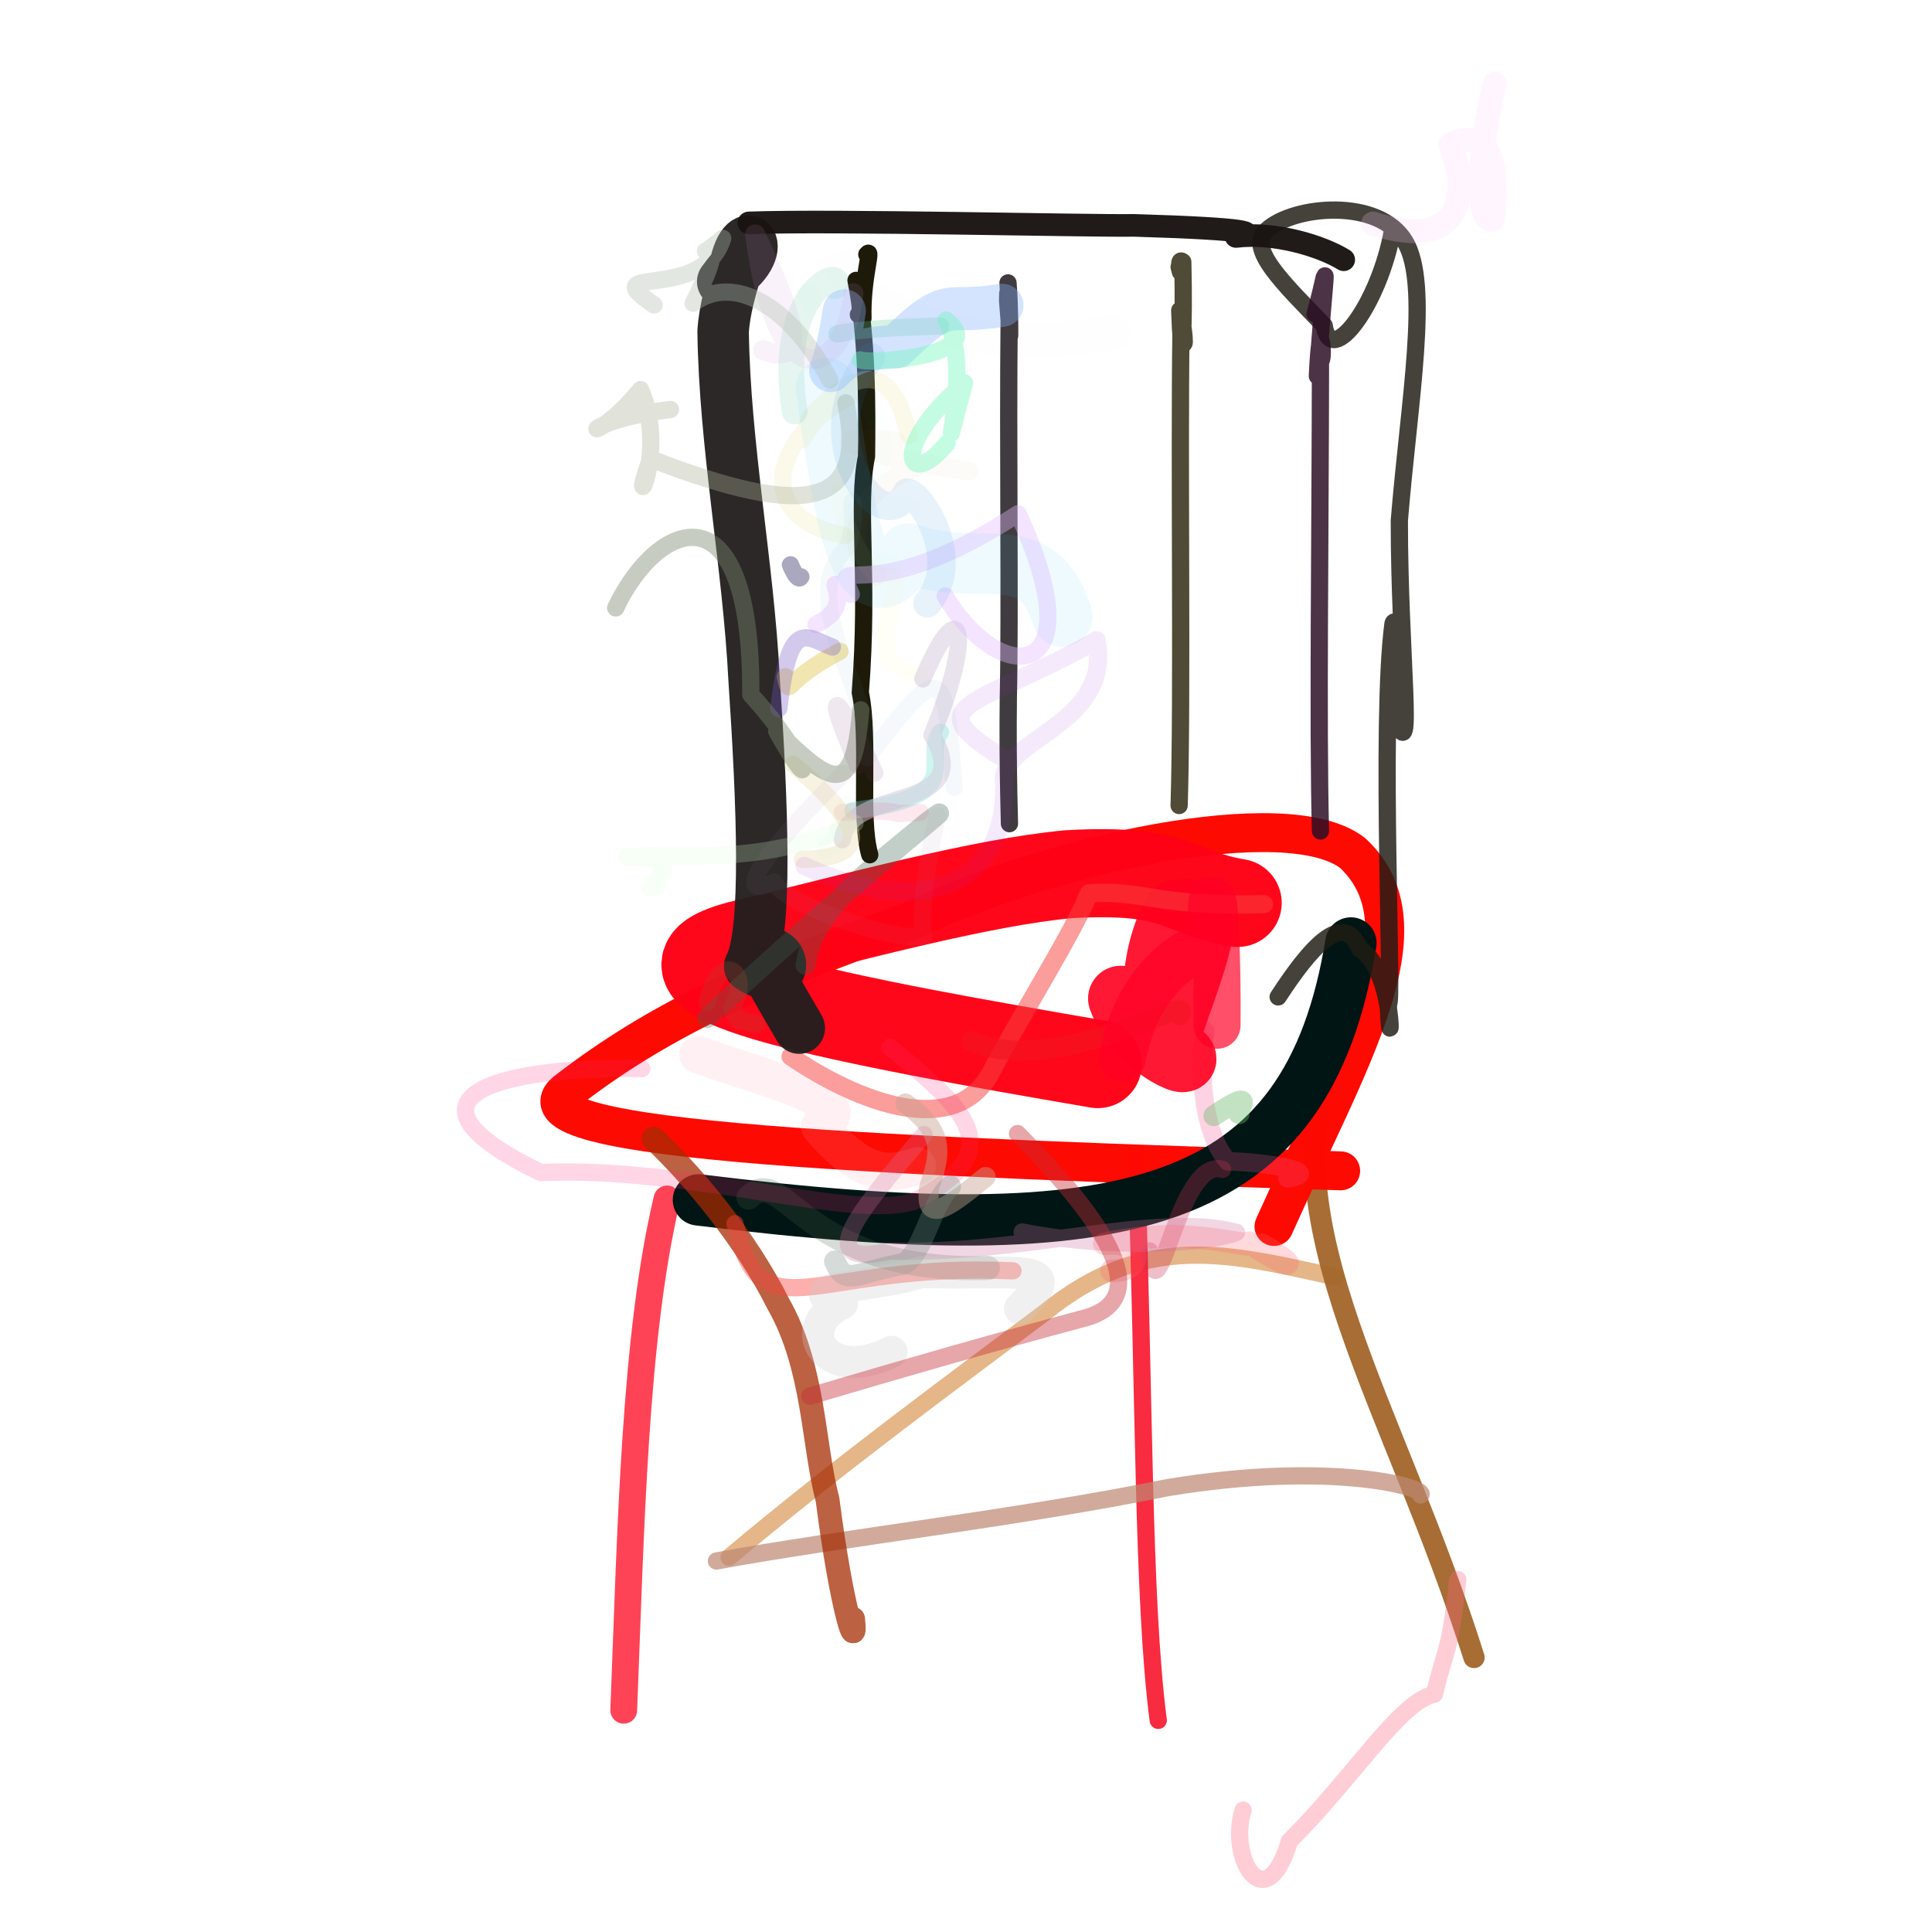
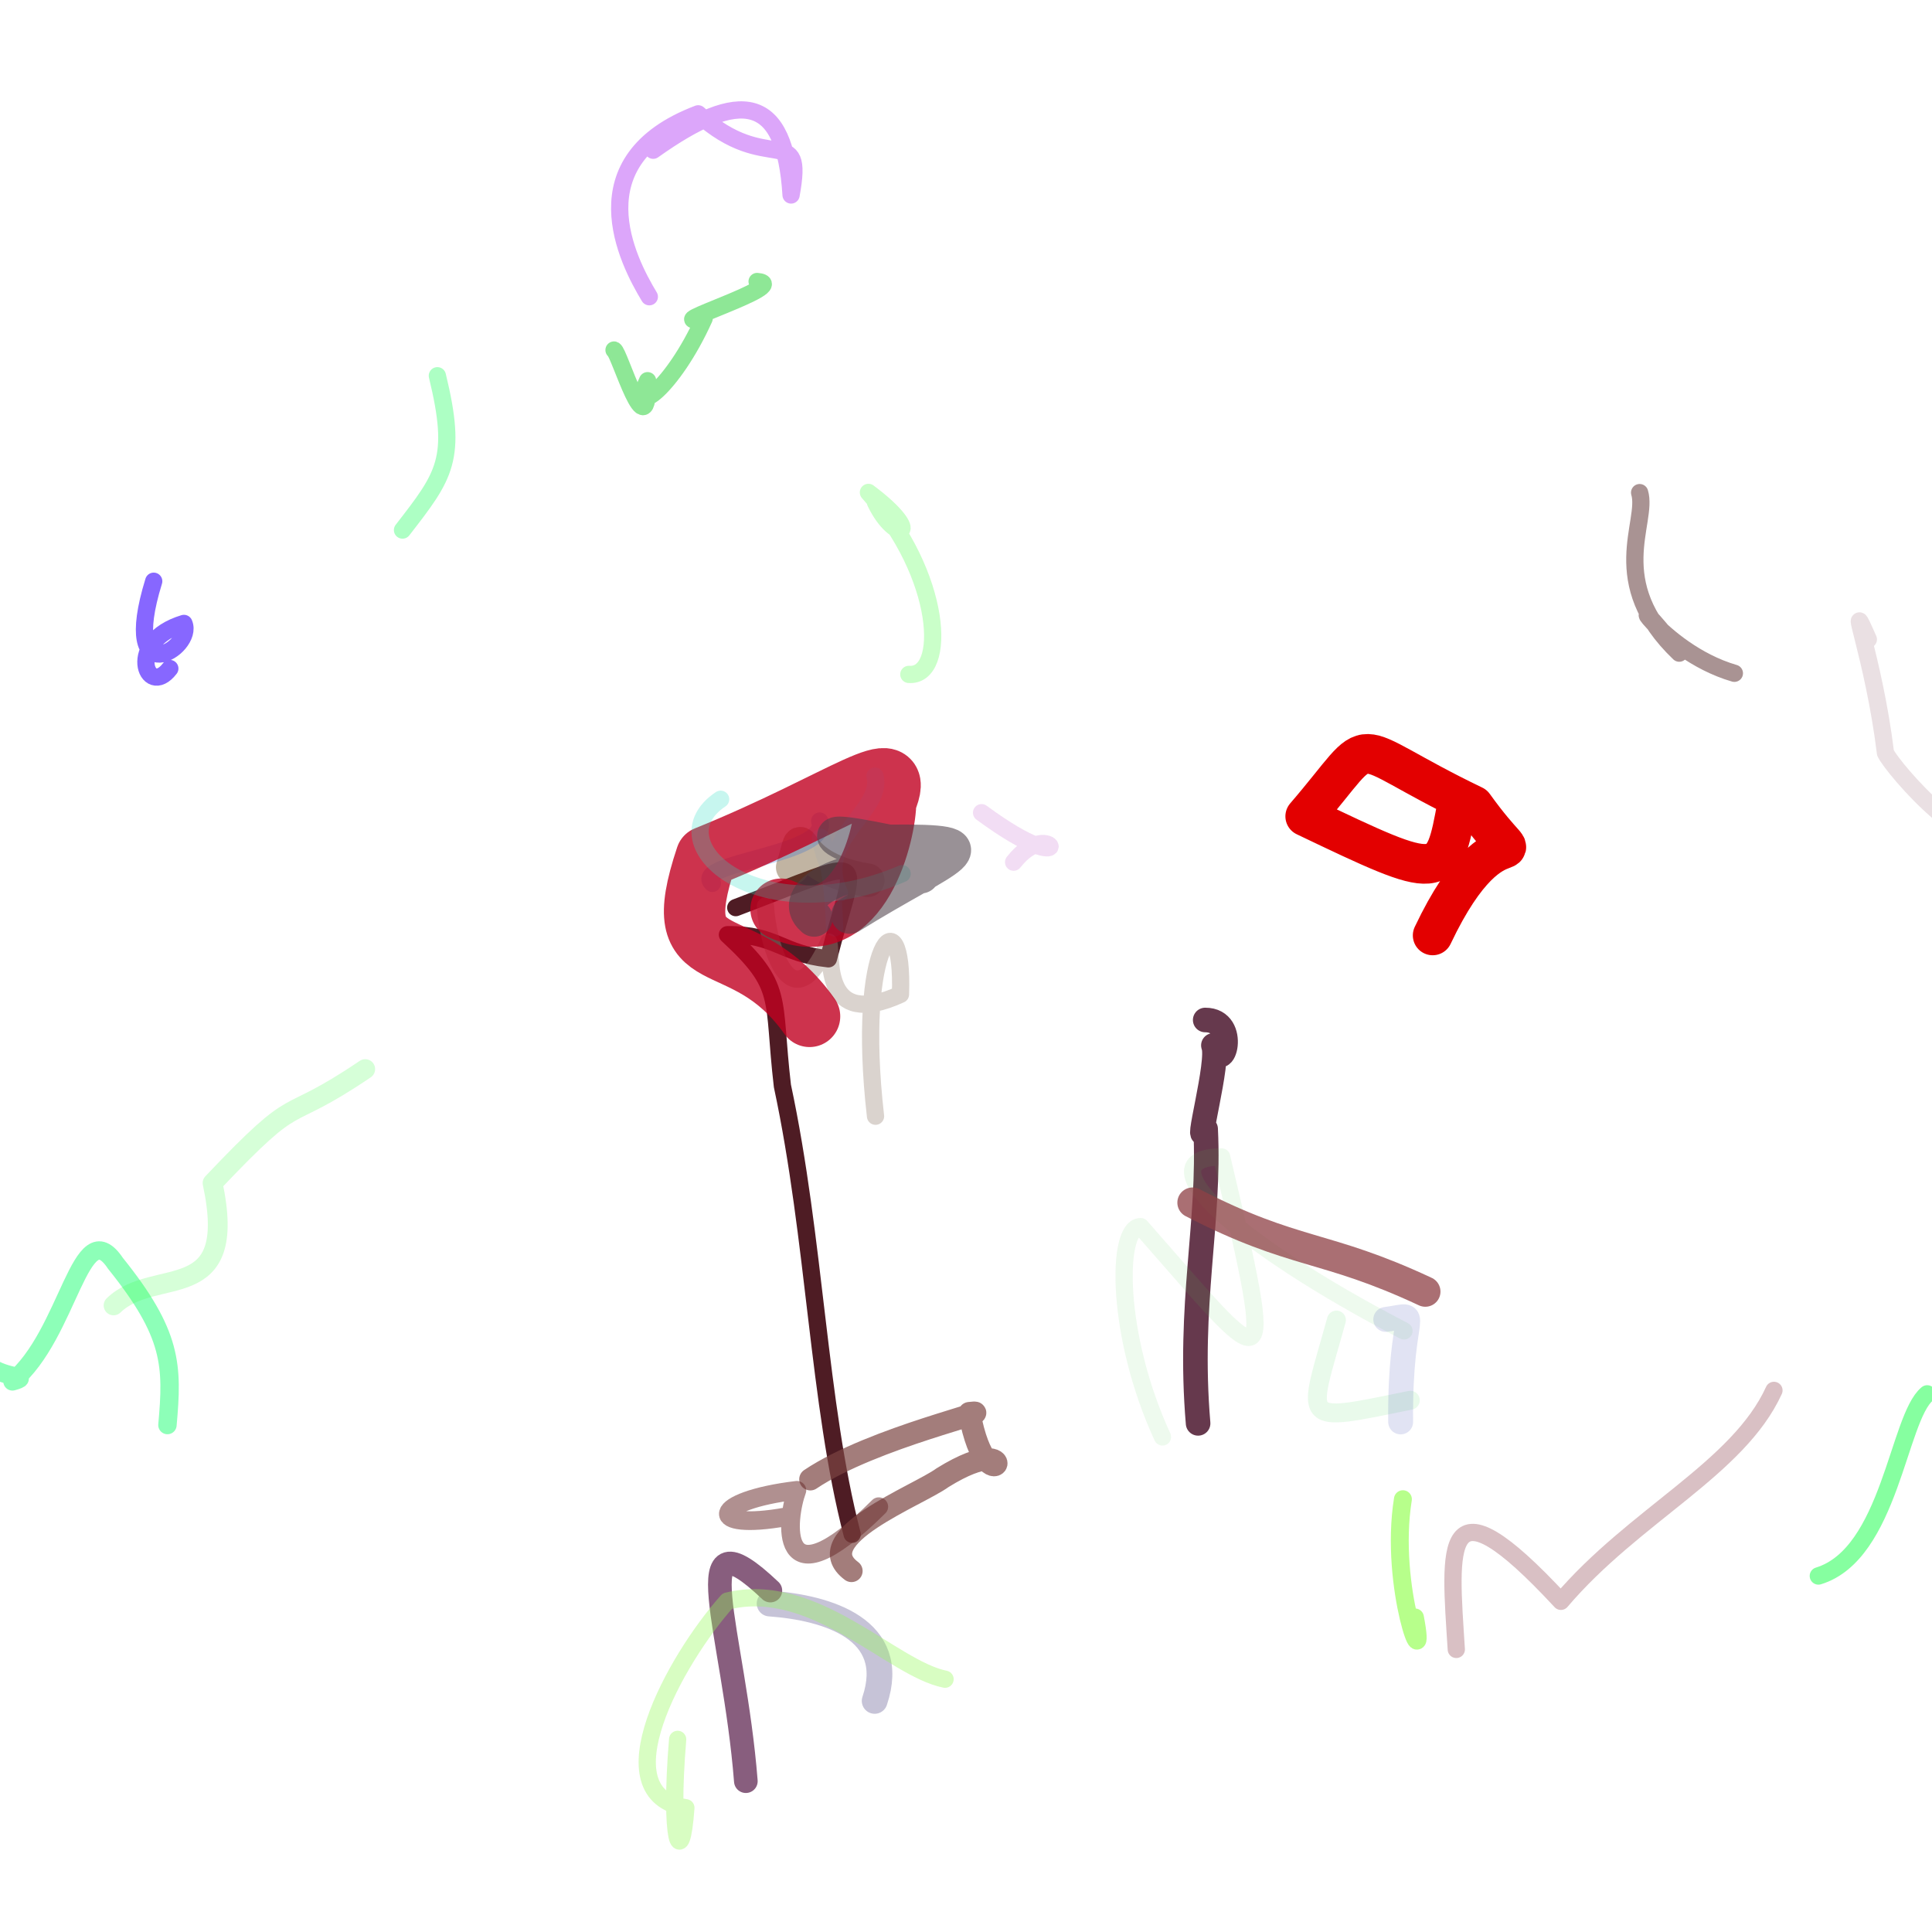
- <svg xmlns="http://www.w3.org/2000/svg" version="1.1" width="956.0" height="956.0">
+ <svg xmlns="http://www.w3.org/2000/svg" version="1.1" width="925.0" height="925.0">
  <defs />
  <g>
-     <path d="M 360.764 770.599 C 413.25 726.494 466.367 687.474 516.607 649.757 C 566.787 608.948 607.967 620.261 660.652 631.796" stroke-width="8.536" fill="none" stroke="rgb(210, 127, 46)" stroke-opacity="0.567" stroke-linecap="round" stroke-linejoin="round" />
-     <path d="M 330.04 593.278 C 313.927 660.909 312.165 757.359 308.636 846.273" stroke-width="13.257" fill="none" stroke="rgb(255, 53, 75)" stroke-opacity="0.928" stroke-linecap="round" stroke-linejoin="round" />
-     <path d="M 562.207 574.079 C 566.288 685.948 565.318 791.796 573.126 851.271" stroke-width="8.536" fill="none" stroke="rgb(247, 28, 51)" stroke-opacity="0.932" stroke-linecap="round" stroke-linejoin="round" />
-     <path d="M 659.198 521.208 C 627.568 606.227 689.918 694.933 729.38 820.161" stroke-width="10.528" fill="none" stroke="rgb(163, 102, 42)" stroke-opacity="0.952" stroke-linecap="round" stroke-linejoin="round" />
-     <path d="M 354.506 772.414 C 416.673 760.96 502.901 751.352 577.865 736.105 C 659.082 722.657 706.851 736.212 702.991 739.753" stroke-width="8.536" fill="none" stroke="rgb(190, 135, 115)" stroke-opacity="0.71" stroke-linecap="round" stroke-linejoin="round" />
-     <path d="M 630.394 606.89 C 667.604 523.897 708.396 458.398 669.346 422.132 C 636.968 396.836 518.288 422.897 448.783 456.486 C 369.633 484.505 324.336 506.241 281.715 538.899 C 242.885 565.367 451.574 572.577 663.39 579.36" stroke-width="19.254" fill="none" stroke="rgb(253, 9, 2)" stroke-opacity="0.992" stroke-linecap="round" stroke-linejoin="round" />
-     <path d="M 612.421 446.781 C 582.127 441.789 584.589 429.45 528.667 432.582 C 484.875 436.725 425.225 453.206 366.076 467.493 C 304.441 483.818 421.195 505.625 543.2 526.533" stroke-width="43.606" fill="none" stroke="rgb(255, 2, 21)" stroke-opacity="0.973" stroke-linecap="round" stroke-linejoin="round" />
-     <path d="M 345.592 593.735 C 558.436 620.102 646.946 599.114 668.456 466.605" stroke-width="25.399" fill="none" stroke="rgb(0, 21, 20)" stroke-opacity="1.0" stroke-linecap="round" stroke-linejoin="round" />
-     <path d="M 323.436 563.429 C 343.898 582.868 369.167 613.369 385.146 645.219 C 402.957 676.481 402.268 714.673 409.503 742.141 C 416.287 795.017 424.221 819.815 422.099 801.033" stroke-width="11.811" fill="none" stroke="rgb(166, 43, 2)" stroke-opacity="0.743" stroke-linecap="round" stroke-linejoin="round" />
-     <path d="M 636.982 583.068 C 655.324 580.263 629.129 575.226 607.552 574.636 C 593 558.121 593.771 521.384 596.426 510.098" stroke-width="9.141" fill="none" stroke="rgb(246, 78, 141)" stroke-opacity="0.249" stroke-linecap="round" stroke-linejoin="round" />
-     <path d="M 604.944 578.641 C 582.707 572.302 573.034 656.479 568.782 618.973" stroke-width="8.536" fill="none" stroke="rgb(201, 50, 84)" stroke-opacity="0.315" stroke-linecap="round" stroke-linejoin="round" />
-     <path d="M 363.712 605.529 C 377.098 662.468 401.499 624.272 501.25 628.845" stroke-width="8.536" fill="none" stroke="rgb(248, 71, 63)" stroke-opacity="0.431" stroke-linecap="round" stroke-linejoin="round" />
-     <path d="M 579.319 507.773 C 596.028 460.567 600.688 448.087 581.879 451.642 C 569.969 471.704 567.587 508.021 581.682 520.187 C 597.207 530.774 564.026 520.346 554.591 494.065" stroke-width="32.392" fill="none" stroke="rgb(255, 0, 31)" stroke-opacity="0.903" stroke-linecap="round" stroke-linejoin="round" />
-     <path d="M 625.356 447.389 C 571.386 448.879 565.882 440.051 538.843 442.085 C 530.758 461.918 507.788 497.849 490.682 529.984 C 473.001 564.458 424.232 545.177 391.229 522.782" stroke-width="9.062" fill="none" stroke="rgb(247, 67, 62)" stroke-opacity="0.516" stroke-linecap="round" stroke-linejoin="round" />
-     <path d="M 613.165 551.115 C 610.773 550.779 624.202 536.31 600.612 552.105" stroke-width="10.255" fill="none" stroke="rgb(106, 183, 104)" stroke-opacity="0.401" stroke-linecap="round" stroke-linejoin="round" />
-     <path d="M 488.777 627.44 C 396.184 630.25 388.444 574.553 370.36 592.578" stroke-width="11.977" fill="none" stroke="rgb(83, 100, 73)" stroke-opacity="0.225" stroke-linecap="round" stroke-linejoin="round" />
-     <path d="M 583.766 502.387 C 592.612 488.991 524.879 533.835 480.588 515.368" stroke-width="9.91" fill="none" stroke="rgb(242, 20, 34)" stroke-opacity="0.604" stroke-linecap="round" stroke-linejoin="round" />
-     <path d="M 440.274 518.176 C 478.295 549.079 500.696 569.436 452.515 594.325 C 423.053 604.493 343.102 577.038 267.566 580.203 C 188.309 541.855 250.255 527.55 317.55 528.787" stroke-width="8.536" fill="none" stroke="rgb(255, 38, 117)" stroke-opacity="0.188" stroke-linecap="round" stroke-linejoin="round" />
-     <path d="M 555.368 523.482 C 563.101 484.351 585.384 471.95 599.506 465.519 C 598.678 423.6 602.691 452.075 602.233 507.324" stroke-width="23.237" fill="none" stroke="rgb(255, 0, 38)" stroke-opacity="0.691" stroke-linecap="round" stroke-linejoin="round" />
-     <path d="M 505.783 609.598 C 551.052 618.62 599.003 615.184 611.857 609.8 C 572.822 599.327 507.38 620.883 440.62 619.038 C 399.995 628.068 425.95 598.418 457.254 561.403" stroke-width="8.536" fill="none" stroke="rgb(208, 113, 158)" stroke-opacity="0.282" stroke-linecap="round" stroke-linejoin="round" />
-     <path d="M 632.466 493.294 C 647.962 469.489 664.611 449.822 672.759 469.427 C 691.347 480.915 687.982 531.559 686.956 496.624 C 689.81 501.113 682.676 358.566 689.296 308.52 C 691.665 301.936 687.219 344.948 690.558 355.263 C 700.136 383.283 692.362 323.533 692.424 257.548 C 697.385 197.382 707.804 140.794 695.325 119.677 C 682.285 97.543 639.864 101.861 627.006 113.772 C 616.316 122.526 635.438 140.528 655.246 161.126 C 658.428 182.53 682.551 150.603 689.045 113.998" stroke-width="8.536" fill="none" stroke="rgb(32, 28, 20)" stroke-opacity="0.831" stroke-linecap="round" stroke-linejoin="round" />
-     <path d="M 395.513 508.731 C 383.987 488.994 373.058 470.636 377.886 471.924 C 389.979 469.295 389.877 490.555 370.949 478.163 C 379.87 461.784 377.284 397.835 373.153 336.281 C 370.31 279.466 358.596 220.877 357.818 164.031 C 359.236 141.317 372.071 119.926 357.606 139.378 C 384.66 122.987 366.212 104.455 362.682 138.235" stroke-width="25.464" fill="none" stroke="rgb(34, 31, 30)" stroke-opacity="0.955" stroke-linecap="round" stroke-linejoin="round" />
-     <path d="M 370.537 110.297 C 411.974 108.746 539.79 111.922 561.061 111.516 C 620.043 113.269 622.409 115.481 611.606 117.008 C 631.164 114.671 654.064 121.839 664.908 128.53" stroke-width="11.19" fill="none" stroke="rgb(25, 20, 17)" stroke-opacity="0.967" stroke-linecap="round" stroke-linejoin="round" />
-     <path d="M 453.998 576.96 C 439.495 581.871 427.012 582.466 405.607 557.467 C 427.644 546.004 385.233 535.734 345.325 521.878" stroke-width="18.545" fill="none" stroke="rgb(255, 159, 171)" stroke-opacity="0.137" stroke-linecap="round" stroke-linejoin="round" />
-     <path d="M 618.032 614.889 C 640.716 629.767 643.485 627.323 624.615 615.974 C 613.345 617.568 589.489 606.23 546.44 615.462 C 565.972 613.181 566.553 629.391 549.986 628.825" stroke-width="11.137" fill="none" stroke="rgb(254, 96, 109)" stroke-opacity="0.242" stroke-linecap="round" stroke-linejoin="round" />
-     <path d="M 398.574 477.511 C 402.874 449.013 430.678 430.306 458.554 406.835 C 486.594 385.944 414.75 442.146 349.809 503.804" stroke-width="9.728" fill="none" stroke="rgb(59, 100, 81)" stroke-opacity="0.309" stroke-linecap="round" stroke-linejoin="round" />
-     <path d="M 721.325 781.627 C 717.366 818.604 715.525 814.154 709.803 838.307 C 692.603 841.901 670.226 878.993 638.046 911.015 C 626.189 950.692 607.647 919.258 615.113 895.673" stroke-width="8.536" fill="none" stroke="rgb(255, 103, 130)" stroke-opacity="0.33" stroke-linecap="round" stroke-linejoin="round" />
-     <path d="M 679.432 110.631 C 724.163 125.09 727.345 95.229 717.606 71.526 C 739.074 62.1 741.391 83.873 738.667 108.67 C 731.507 111.414 729.911 82.255 739.643 41.375" stroke-width="11.821" fill="none" stroke="rgb(255, 211, 255)" stroke-opacity="0.211" stroke-linecap="round" stroke-linejoin="round" />
-     <path d="M 365.676 504.954 C 387.413 508.461 361.063 507.597 362.441 498.047 C 372.732 481.082 356.142 468.636 349.941 496.098" stroke-width="8.536" fill="none" stroke="rgb(171, 71, 52)" stroke-opacity="0.266" stroke-linecap="round" stroke-linejoin="round" />
-     <path d="M 448.04 546.018 C 465.467 558.763 466.902 567.992 459.872 587.033 C 456.944 606.928 469.728 597.022 487.705 582.396" stroke-width="9.905" fill="none" stroke="rgb(198, 161, 144)" stroke-opacity="0.442" stroke-linecap="round" stroke-linejoin="round" />
-     <path d="M 470.192 587.069 C 460.563 594.604 455.647 625.685 444.832 625.782 C 422.842 630.239 418.177 636.217 413.127 624.165" stroke-width="10.728" fill="none" stroke="rgb(118, 139, 129)" stroke-opacity="0.306" stroke-linecap="round" stroke-linejoin="round" />
-     <path d="M 504.704 647.476 C 529.006 624.078 503.25 631.029 455.647 629.47 C 435.366 636.701 389.111 636.515 416.723 644.872 C 391.829 657.109 408.586 685.373 441.161 668.891" stroke-width="15.82" fill="none" stroke="rgb(205, 200, 206)" stroke-opacity="0.289" stroke-linecap="round" stroke-linejoin="round" />
-     <path d="M 400.7 690.859 C 451.131 675.896 491.198 664.417 535.49 652.557 C 575.515 642.709 541.757 599.582 503.526 560.916" stroke-width="8.536" fill="none" stroke="rgb(198, 44, 53)" stroke-opacity="0.418" stroke-linecap="round" stroke-linejoin="round" />
-     <path d="M 428.92 125.903 C 432.19 121.917 426.425 137.688 427.015 157.489 C 421.059 151.049 429.244 165.513 423.573 138.744 C 429.185 167.018 429.092 201.924 428.772 225.851 C 423.734 249.924 430.203 285.207 425.697 342.698 C 430.521 365.977 425.071 404.431 430.378 422.951" stroke-width="8.536" fill="none" stroke="rgb(29, 26, 9)" stroke-opacity="0.994" stroke-linecap="round" stroke-linejoin="round" />
-     <path d="M 498.881 150.572 C 499.532 161.46 499.45 160.348 498.584 148.838 C 498.625 136.759 499.732 156.348 498.779 139.989 C 499.916 152.158 499.674 180.664 499.364 157.206 C 498.664 220.278 499.891 301.997 498.947 345.496 C 498.502 380.638 499.724 412.665 499.469 406.932" stroke-width="8.536" fill="none" stroke="rgb(35, 30, 34)" stroke-opacity="0.868" stroke-linecap="round" stroke-linejoin="round" />
-     <path d="M 583.461 132.12 C 585.937 141.543 581.63 126.482 585.279 129.561 C 586.073 165.133 584.641 181.275 583.76 153.567 C 587.133 168.11 586.158 177.151 584.388 162.997 C 583.416 231.817 585.154 344.444 583.462 398.588" stroke-width="8.536" fill="none" stroke="rgb(45, 39, 14)" stroke-opacity="0.829" stroke-linecap="round" stroke-linejoin="round" />
-     <path d="M 650.727 155.265 C 651.577 152.184 653.005 147.263 655.204 137.402 C 656.522 133.673 655.145 140.007 651.86 186.079 C 653.497 150.903 655.442 180.749 653.402 178.071 C 653.327 261.884 652.027 360.325 653.406 411.171" stroke-width="8.536" fill="none" stroke="rgb(43, 15, 36)" stroke-opacity="0.84" stroke-linecap="round" stroke-linejoin="round" />
-     <path d="M 418.02 265.089 C 370.341 255.816 383.944 214.889 420.009 196.699 C 400.807 200.884 390.194 234.968 401.013 206.292 C 441.974 161.353 448.008 212.016 449.902 215.622" stroke-width="8.536" fill="none" stroke="rgb(237, 233, 173)" stroke-opacity="0.251" stroke-linecap="round" stroke-linejoin="round" />
-     <path d="M 415.627 322.274 C 386.428 337.383 391.522 345.734 388.575 334.851" stroke-width="8.536" fill="none" stroke="rgb(220, 191, 51)" stroke-opacity="0.392" stroke-linecap="round" stroke-linejoin="round" />
-     <path d="M 416.777 243.184 C 409.984 244.67 428.67 282.917 434.49 285.396 C 459.765 277.607 416.734 328.747 454.935 333.824" stroke-width="8.536" fill="none" stroke="rgb(255, 225, 77)" stroke-opacity="0.045" stroke-linecap="round" stroke-linejoin="round" />
-     <path d="M 433.84 284.018 C 432.357 294.136 401.721 251.023 454.94 230.58 C 431.92 223.917 396.291 214.285 443.4 218.192 C 427.75 226.772 461.534 229.702 479.548 233.217" stroke-width="9.369" fill="none" stroke="rgb(196, 110, 12)" stroke-opacity="0.028" stroke-linecap="round" stroke-linejoin="round" />
-     <path d="M 410.561 240.024 C 433.332 208.862 450.83 223.088 473.099 208.633" stroke-width="8.536" fill="none" stroke="rgb(25, 58, 51)" stroke-opacity="0.0" stroke-linecap="round" stroke-linejoin="round" />
-     <path d="M 422.042 401.085 C 480.895 393.76 455.409 376.661 465.354 362.278" stroke-width="8.536" fill="none" stroke="rgb(111, 225, 212)" stroke-opacity="0.334" stroke-linecap="round" stroke-linejoin="round" />
-     <path d="M 419.495 164.329 C 406.579 167.271 415.19 162.401 465.535 161.366" stroke-width="8.536" fill="none" stroke="rgb(93, 211, 150)" stroke-opacity="0.25" stroke-linecap="round" stroke-linejoin="round" />
-     <path d="M 416.843 415.519 C 420.293 388.26 484.328 403.096 461.177 363.693 C 482.251 313.178 475.727 290.538 456.646 335.941" stroke-width="8.536" fill="none" stroke="rgb(211, 201, 219)" stroke-opacity="0.523" stroke-linecap="round" stroke-linejoin="round" />
-     <path d="M 418.548 199.333 C 429.009 250.71 400.618 257.509 321.928 227.028 C 309.763 260.74 331.134 225.786 316.966 192.78 C 290.735 224.749 280.649 208.979 331.766 202.624" stroke-width="8.536" fill="none" stroke="rgb(172, 175, 151)" stroke-opacity="0.357" stroke-linecap="round" stroke-linejoin="round" />
-     <path d="M 423.029 407.445 C 376.684 429.896 329.287 421.492 310.439 424.061 C 349.232 422.782 309.591 445.069 325.38 438.088" stroke-width="8.536" fill="none" stroke="rgb(219, 255, 216)" stroke-opacity="0.223" stroke-linecap="round" stroke-linejoin="round" />
-     <path d="M 403.809 308.973 C 427.415 297.859 401.464 280.606 421.221 294.082 C 411.422 271.454 427.464 304.005 503.775 254.191 C 542.812 338.609 494.998 340.606 467.72 294.959" stroke-width="8.536" fill="none" stroke="rgb(229, 188, 255)" stroke-opacity="0.391" stroke-linecap="round" stroke-linejoin="round" />
-     <path d="M 399.169 350.642 C 396.791 322.867 391.965 288.914 390.044 244.812 C 353.614 225.693 317.682 204.444 331.958 188.373" stroke-width="10.384" fill="none" stroke="rgb(73, 112, 227)" stroke-opacity="0.0" stroke-linecap="round" stroke-linejoin="round" />
-     <path d="M 408.482 420.492 C 428.246 400.107 419.177 382.274 413.508 417.901" stroke-width="8.933" fill="none" stroke="rgb(35, 195, 22)" stroke-opacity="0.017" stroke-linecap="round" stroke-linejoin="round" />
-     <path d="M 416.793 402.019 C 453.023 399.853 434.527 404.004 455.329 401.957" stroke-width="8.536" fill="none" stroke="rgb(233, 65, 115)" stroke-opacity="0.119" stroke-linecap="round" stroke-linejoin="round" />
-     <path d="M 413.086 141.655 C 418.872 132.064 383.623 141.511 393.208 203.609" stroke-width="12.78" fill="none" stroke="rgb(2, 164, 109)" stroke-opacity="0.104" stroke-linecap="round" stroke-linejoin="round" />
-     <path d="M 392.446 378.131 C 438.386 417.182 421.416 424.714 397.063 425.277" stroke-width="8.536" fill="none" stroke="rgb(233, 217, 168)" stroke-opacity="0.341" stroke-linecap="round" stroke-linejoin="round" />
-     <path d="M 430.954 176.762 C 398.539 216.767 436.743 268.949 448.704 243.745 C 454.926 243.38 476.986 276.484 458.905 298.55" stroke-width="14.042" fill="none" stroke="rgb(27, 120, 214)" stroke-opacity="0.101" stroke-linecap="round" stroke-linejoin="round" />
-     <path d="M 416.236 133.203 C 429.044 151.147 474.86 177.918 550.915 164.551" stroke-width="16.887" fill="none" stroke="rgb(83, 34, 117)" stroke-opacity="0.006" stroke-linecap="round" stroke-linejoin="round" />
-     <path d="M 411.89 320.199 C 398.896 315.28 390.545 304.943 385.427 350.549" stroke-width="8.536" fill="none" stroke="rgb(115, 87, 198)" stroke-opacity="0.323" stroke-linecap="round" stroke-linejoin="round" />
-     <path d="M 417.321 382.754 C 364.482 435.567 368.197 443.627 383.301 436.424 C 384.768 445.409 439.132 465.943 456.856 463.362 C 453.624 443.112 467.855 386.152 462.785 408.58" stroke-width="8.536" fill="none" stroke="rgb(167, 129, 171)" stroke-opacity="0.075" stroke-linecap="round" stroke-linejoin="round" />
-     <path d="M 417.79 153.836 C 409.653 207.882 401.008 171.082 443.386 171.664 C 470.825 145.065 466.293 156.073 495.781 151.062" stroke-width="21.344" fill="none" stroke="rgb(136, 180, 255)" stroke-opacity="0.36" stroke-linecap="round" stroke-linejoin="round" />
-     <path d="M 425.724 178.103 C 431.21 180.357 491.103 175.673 468.111 158.407 C 482.898 183.477 460.6 250.315 477.333 189.476 C 439.462 221.592 449.045 243.583 468.568 219.337" stroke-width="8.536" fill="none" stroke="rgb(105, 246, 183)" stroke-opacity="0.394" stroke-linecap="round" stroke-linejoin="round" />
-     <path d="M 440.517 278.99 C 406.97 275.618 412.136 239.536 450.393 253.481 C 450.27 245.19 417.963 258.853 428.276 238.918 C 449.941 217.668 422.68 190.648 399.645 145.194" stroke-width="10.167" fill="none" stroke="rgb(63, 254, 167)" stroke-opacity="0.014" stroke-linecap="round" stroke-linejoin="round" />
-     <path d="M 422.231 145.102 C 419.833 180.487 385.45 206.243 373.686 116.028 C 391.318 152.884 402.184 182.35 377.619 173.276" stroke-width="9.946" fill="none" stroke="rgb(214, 140, 206)" stroke-opacity="0.121" stroke-linecap="round" stroke-linejoin="round" />
-     <path d="M 410.625 188.042 C 391.53 151.869 363.32 134.969 342.97 150.044 C 366.352 104.376 335.394 136.15 357.611 117.934 C 347.811 150.33 292.752 129.933 323.655 150.883" stroke-width="8.536" fill="none" stroke="rgb(178, 187, 174)" stroke-opacity="0.363" stroke-linecap="round" stroke-linejoin="round" />
-     <path d="M 421.895 255.226 C 420.433 238.395 425.029 255.562 419.324 270.706 C 392.014 296.732 433.524 345.281 429.104 374.921 C 468.295 323.872 467.077 330.371 472.201 389.68" stroke-width="8.536" fill="none" stroke="rgb(105, 157, 191)" stroke-opacity="0.059" stroke-linecap="round" stroke-linejoin="round" />
-     <path d="M 391.749 280.973 C 389.376 274.702 394.206 288.866 396.291 285.436" stroke-width="8.536" fill="none" stroke="rgb(96, 94, 135)" stroke-opacity="0.538" stroke-linecap="round" stroke-linejoin="round" />
-     <path d="M 425.922 351.255 C 422.337 395.45 411.754 388.614 384.315 361.821 C 405.3 399.364 400.119 375.088 371.51 343.698 C 372.119 238.326 325.541 256.881 304.662 300.807" stroke-width="8.536" fill="none" stroke="rgb(122, 137, 110)" stroke-opacity="0.426" stroke-linecap="round" stroke-linejoin="round" />
-     <path d="M 432.806 382.441 C 418.114 350.257 403.363 329.233 424.562 378.762" stroke-width="8.776" fill="none" stroke="rgb(111, 54, 111)" stroke-opacity="0.11" stroke-linecap="round" stroke-linejoin="round" />
-     <path d="M 437.187 395.826 C 464.594 386.75 420.092 411.068 442.042 410.721 C 413.676 423.961 387.536 366.451 397.294 397.919 C 398.269 351.356 379.59 293.699 398.789 271.979" stroke-width="24.426" fill="none" stroke="rgb(144, 240, 241)" stroke-opacity="0.001" stroke-linecap="round" stroke-linejoin="round" />
-     <path d="M 408.808 192.106 C 419.899 275.595 429.089 304.753 449.709 273.916 C 485.507 286.689 513.613 265.331 525.668 305.104" stroke-width="29.927" fill="none" stroke="rgb(77, 196, 255)" stroke-opacity="0.092" stroke-linecap="round" stroke-linejoin="round" />
-     <path d="M 398.04 428.512 C 448.799 452.206 497.806 444.428 496.944 387.945 C 492.626 365.974 550.68 359.742 542.663 316.823 C 483.923 349.857 452.016 347.844 495.921 374.837" stroke-width="8.993" fill="none" stroke="rgb(153, 44, 221)" stroke-opacity="0.098" stroke-linecap="round" stroke-linejoin="round" />
+     <path d="M 352.265 434.554 C 419.881 408.952 409.934 406.646 396.622 459.064 C 373.675 456.559 371.612 447.221 348.271 447.522 C 375.735 472.806 369.577 476.997 374.603 519.938 C 390.28 593.192 391.72 671.984 407.987 734.564" stroke-width="8.259" fill="none" stroke="rgb(57, 2, 11)" stroke-opacity="0.892" stroke-linecap="round" stroke-linejoin="round" />
+     <path d="M 577.023 488.348 C 593.374 488.323 585.187 516.144 580.944 500.509 C 584.108 507.87 571.348 553.023 577.234 540.542 C 579.434 585.756 568.759 624.103 573.624 681.476" stroke-width="11.768" fill="none" stroke="rgb(64, 8, 33)" stroke-opacity="0.797" stroke-linecap="round" stroke-linejoin="round" />
+     <path d="M 368.477 767.736 C 396.265 769.726 430.291 780.091 418.771 814.359" stroke-width="12.33" fill="none" stroke="rgb(121, 113, 160)" stroke-opacity="0.419" stroke-linecap="round" stroke-linejoin="round" />
+     <path d="M 366.471 433.764 C 367.495 452.709 378.968 491.522 396.776 451.071 C 398.435 458.112 393.395 493.34 431.127 476.093 C 432.889 427.038 409.517 450.529 419.181 534.422" stroke-width="8.259" fill="none" stroke="rgb(159, 143, 129)" stroke-opacity="0.383" stroke-linecap="round" stroke-linejoin="round" />
+     <path d="M 407.68 752.147 C 386.228 736.162 439.456 716.139 451.287 707.472 C 493.268 681.488 473.552 726.429 464.107 676.549 C 480.89 674.479 418.126 687.985 387.971 708.26" stroke-width="10.648" fill="none" stroke="rgb(124, 70, 66)" stroke-opacity="0.697" stroke-linecap="round" stroke-linejoin="round" />
+     <path d="M 415.492 421.466 C 374.336 414.813 387.345 389.512 379.539 415.261" stroke-width="16.066" fill="none" stroke="rgb(110, 78, 37)" stroke-opacity="0.423" stroke-linecap="round" stroke-linejoin="round" />
+     <path d="M 556.566 687.979 C 534.153 639.435 534.237 587.105 546.148 587.279 C 608.03 657.706 611.977 668.722 584.895 553.926 C 546.902 554.024 590.247 594.61 672.178 637.191" stroke-width="8.259" fill="none" stroke="rgb(84, 204, 86)" stroke-opacity="0.099" stroke-linecap="round" stroke-linejoin="round" />
+     <path d="M 341.041 422.939 C 330.405 412.802 397.968 409.52 392.441 393.097" stroke-width="8.259" fill="none" stroke="rgb(40, 107, 214)" stroke-opacity="0.259" stroke-linecap="round" stroke-linejoin="round" />
+     <path d="M 368.835 761.527 C 326.502 721.402 351.432 780.648 357.096 852.786" stroke-width="11.317" fill="none" stroke="rgb(136, 94, 126)" stroke-opacity="1.0" stroke-linecap="round" stroke-linejoin="round" />
+     <path d="M 387.598 486.617 C 355.297 440.947 318.24 469.938 338.163 410.25 C 404.013 383.614 434.975 357.403 423.999 383.856 C 424.204 397.001 412.242 452.775 373.953 435.307" stroke-width="29.386" fill="none" stroke="rgb(192, 0, 33)" stroke-opacity="0.799" stroke-linecap="round" stroke-linejoin="round" />
+     <path d="M 639.855 632.022 C 625.991 682.163 621.28 681.382 675.22 670.416" stroke-width="9.066" fill="none" stroke="rgb(191, 242, 199)" stroke-opacity="0.34" stroke-linecap="round" stroke-linejoin="round" />
+     <path d="M 452.47 803.966 C 427.01 798.921 389.729 756.286 348.217 766.572 C 322.908 794.894 287.858 859.049 328.379 865.52 C 326.252 896.087 320.386 881.351 324.446 832.774" stroke-width="8.259" fill="none" stroke="rgb(148, 251, 90)" stroke-opacity="0.364" stroke-linecap="round" stroke-linejoin="round" />
+     <path d="M 345.021 382.667 C 312.962 404.057 363.911 447.459 431.925 418.303" stroke-width="8.259" fill="none" stroke="rgb(47, 221, 193)" stroke-opacity="0.269" stroke-linecap="round" stroke-linejoin="round" />
+     <path d="M 682.407 618.385 C 633.922 595.713 620.316 601.224 570.951 575.797" stroke-width="14.518" fill="none" stroke="rgb(142, 64, 70)" stroke-opacity="0.753" stroke-linecap="round" stroke-linejoin="round" />
+     <path d="M 420.741 721.367 C 371.109 770.604 376.668 726.552 381.538 713.529 C 339.675 718.527 337.723 733.198 376.456 726.21" stroke-width="8.948" fill="none" stroke="rgb(107, 47, 48)" stroke-opacity="0.533" stroke-linecap="round" stroke-linejoin="round" />
+     <path d="M 663.47 631.716 C 682.233 629.221 670.043 624.74 670.602 680.794" stroke-width="11.913" fill="none" stroke="rgb(53, 71, 176)" stroke-opacity="0.151" stroke-linecap="round" stroke-linejoin="round" />
+     <path d="M 389.756 439.586 C 375.888 427.657 410.451 410.298 440.919 418.872 C 414.405 407.05 372.699 392.898 425.548 403.682 C 479.412 403.196 454.872 408.347 406.809 438.193" stroke-width="17.785" fill="none" stroke="rgb(77, 64, 72)" stroke-opacity="0.574" stroke-linecap="round" stroke-linejoin="round" />
+     <path d="M 399.588 444.232 C 398.321 394.044 383.537 386.023 401.957 427.614 C 389.654 401.909 423.298 388.204 418.927 371.576" stroke-width="8.259" fill="none" stroke="rgb(57, 124, 219)" stroke-opacity="0.053" stroke-linecap="round" stroke-linejoin="round" />
+     <path d="M 323.227 126.513 C 365.286 143.066 408.491 144.882 362.177 182.884 C 359.61 227.45 329.582 216.042 310.963 239.502" stroke-width="8.645" fill="none" stroke="rgb(161, 67, 78)" stroke-opacity="0.003" stroke-linecap="round" stroke-linejoin="round" />
+     <path d="M 192.715 253.78 C 212.993 227.636 219.129 219.861 209.404 179.899" stroke-width="8.259" fill="none" stroke="rgb(6, 255, 73)" stroke-opacity="0.328" stroke-linecap="round" stroke-linejoin="round" />
+     <path d="M 469.958 389.098 C 518.211 424.616 504.062 388.917 485.297 412.783" stroke-width="8.259" fill="none" stroke="rgb(204, 124, 214)" stroke-opacity="0.259" stroke-linecap="round" stroke-linejoin="round" />
+     <path d="M 80.165 682.278 C 82.741 653.73 82.517 638.738 55.276 604.852 C 38.426 579.619 33.155 638.881 5.973 661.376 C 15.813 658.563 2.593 660.188 -5.47 653.802" stroke-width="8.809" fill="none" stroke="rgb(79, 255, 145)" stroke-opacity="0.648" stroke-linecap="round" stroke-linejoin="round" />
+     <path d="M 849.327 665.688 C 832.266 703.148 782.365 725.449 747.335 766.678 C 689.708 704.546 694.135 740.572 697.244 789.702" stroke-width="8.259" fill="none" stroke="rgb(174, 119, 128)" stroke-opacity="0.461" stroke-linecap="round" stroke-linejoin="round" />
+     <path d="M 435.135 322.888 C 453.59 324.294 451.41 275.542 415.784 235.76 C 443.746 256.651 428.806 260.823 419.119 240.426" stroke-width="8.259" fill="none" stroke="rgb(186, 255, 184)" stroke-opacity="0.754" stroke-linecap="round" stroke-linejoin="round" />
+     <path d="M 677.453 774.391 C 683.784 807.559 664.898 759.972 671.68 717.785" stroke-width="8.575" fill="none" stroke="rgb(155, 255, 95)" stroke-opacity="0.721" stroke-linecap="round" stroke-linejoin="round" />
+     <path d="M 870.617 754.526 C 904.889 744.074 908.785 678.884 922.697 667.379" stroke-width="8.348" fill="none" stroke="rgb(97, 255, 130)" stroke-opacity="0.759" stroke-linecap="round" stroke-linejoin="round" />
+     <path d="M 830.378 322.351 C 793.362 311.625 772.668 271.676 803.99 312.711 C 768.357 278.673 789.273 249.973 785.018 235.852" stroke-width="8.259" fill="none" stroke="rgb(105, 68, 68)" stroke-opacity="0.571" stroke-linecap="round" stroke-linejoin="round" />
+     <path d="M 81.303 320.07 C 70.279 334.491 59.644 307.05 88.064 298.485 C 93.192 310.3 56.884 332.49 73.594 278.282" stroke-width="8.259" fill="none" stroke="rgb(99, 57, 255)" stroke-opacity="0.762" stroke-linecap="round" stroke-linejoin="round" />
+     <path d="M 685.935 447.855 C 718.524 379.096 735.711 427.555 705.556 385.639 C 641.706 354.949 661.182 348.733 624.919 390.84 C 690.636 422.275 690.944 422.074 697.755 384.52" stroke-width="19" fill="none" stroke="rgb(227, 0, 0)" stroke-opacity="1.0" stroke-linecap="round" stroke-linejoin="round" />
+     <path d="M 310.879 142.074 C 300.469 124.831 275.679 76.797 334.274 54.5 C 367.596 84.84 385.342 57.415 378.75 93.351 C 375.772 45.312 354.873 41.93 312.735 71.929" stroke-width="8.259" fill="none" stroke="rgb(181, 66, 244)" stroke-opacity="0.472" stroke-linecap="round" stroke-linejoin="round" />
+     <path d="M -6.91 667.235 C -30.936 651.61 -41.096 675.689 -26.68 650.253 C -8.994 637.526 -20.453 604.194 -16.623 643.136" stroke-width="8.259" fill="none" stroke="rgb(227, 204, 73)" stroke-opacity="0.785" stroke-linecap="round" stroke-linejoin="round" />
+     <path d="M 293.985 167.588 C 296.457 168.426 310.405 216.818 310.049 182.265 C 301.741 200.252 321.814 186.317 337.128 152.465 C 312.475 156.904 380.088 136.269 362.494 134.778" stroke-width="8.259" fill="none" stroke="rgb(96, 221, 108)" stroke-opacity="0.71" stroke-linecap="round" stroke-linejoin="round" />
+     <path d="M 894.515 306.132 C 883.193 280.492 897.061 314.222 902.723 360.481 C 906.467 368.215 946.832 415.239 960.112 397.674 C 1001.975 351.262 1003.362 328.767 961.313 365.554" stroke-width="8.259" fill="none" stroke="rgb(170, 128, 142)" stroke-opacity="0.243" stroke-linecap="round" stroke-linejoin="round" />
+     <path d="M 54.379 625.002 C 74.152 605.792 114.649 626.409 101.774 566.425 C 145.512 520.3 133.16 540.109 174.861 511.863" stroke-width="9.485" fill="none" stroke="rgb(58, 255, 71)" stroke-opacity="0.21" stroke-linecap="round" stroke-linejoin="round" />
  </g>
</svg>
